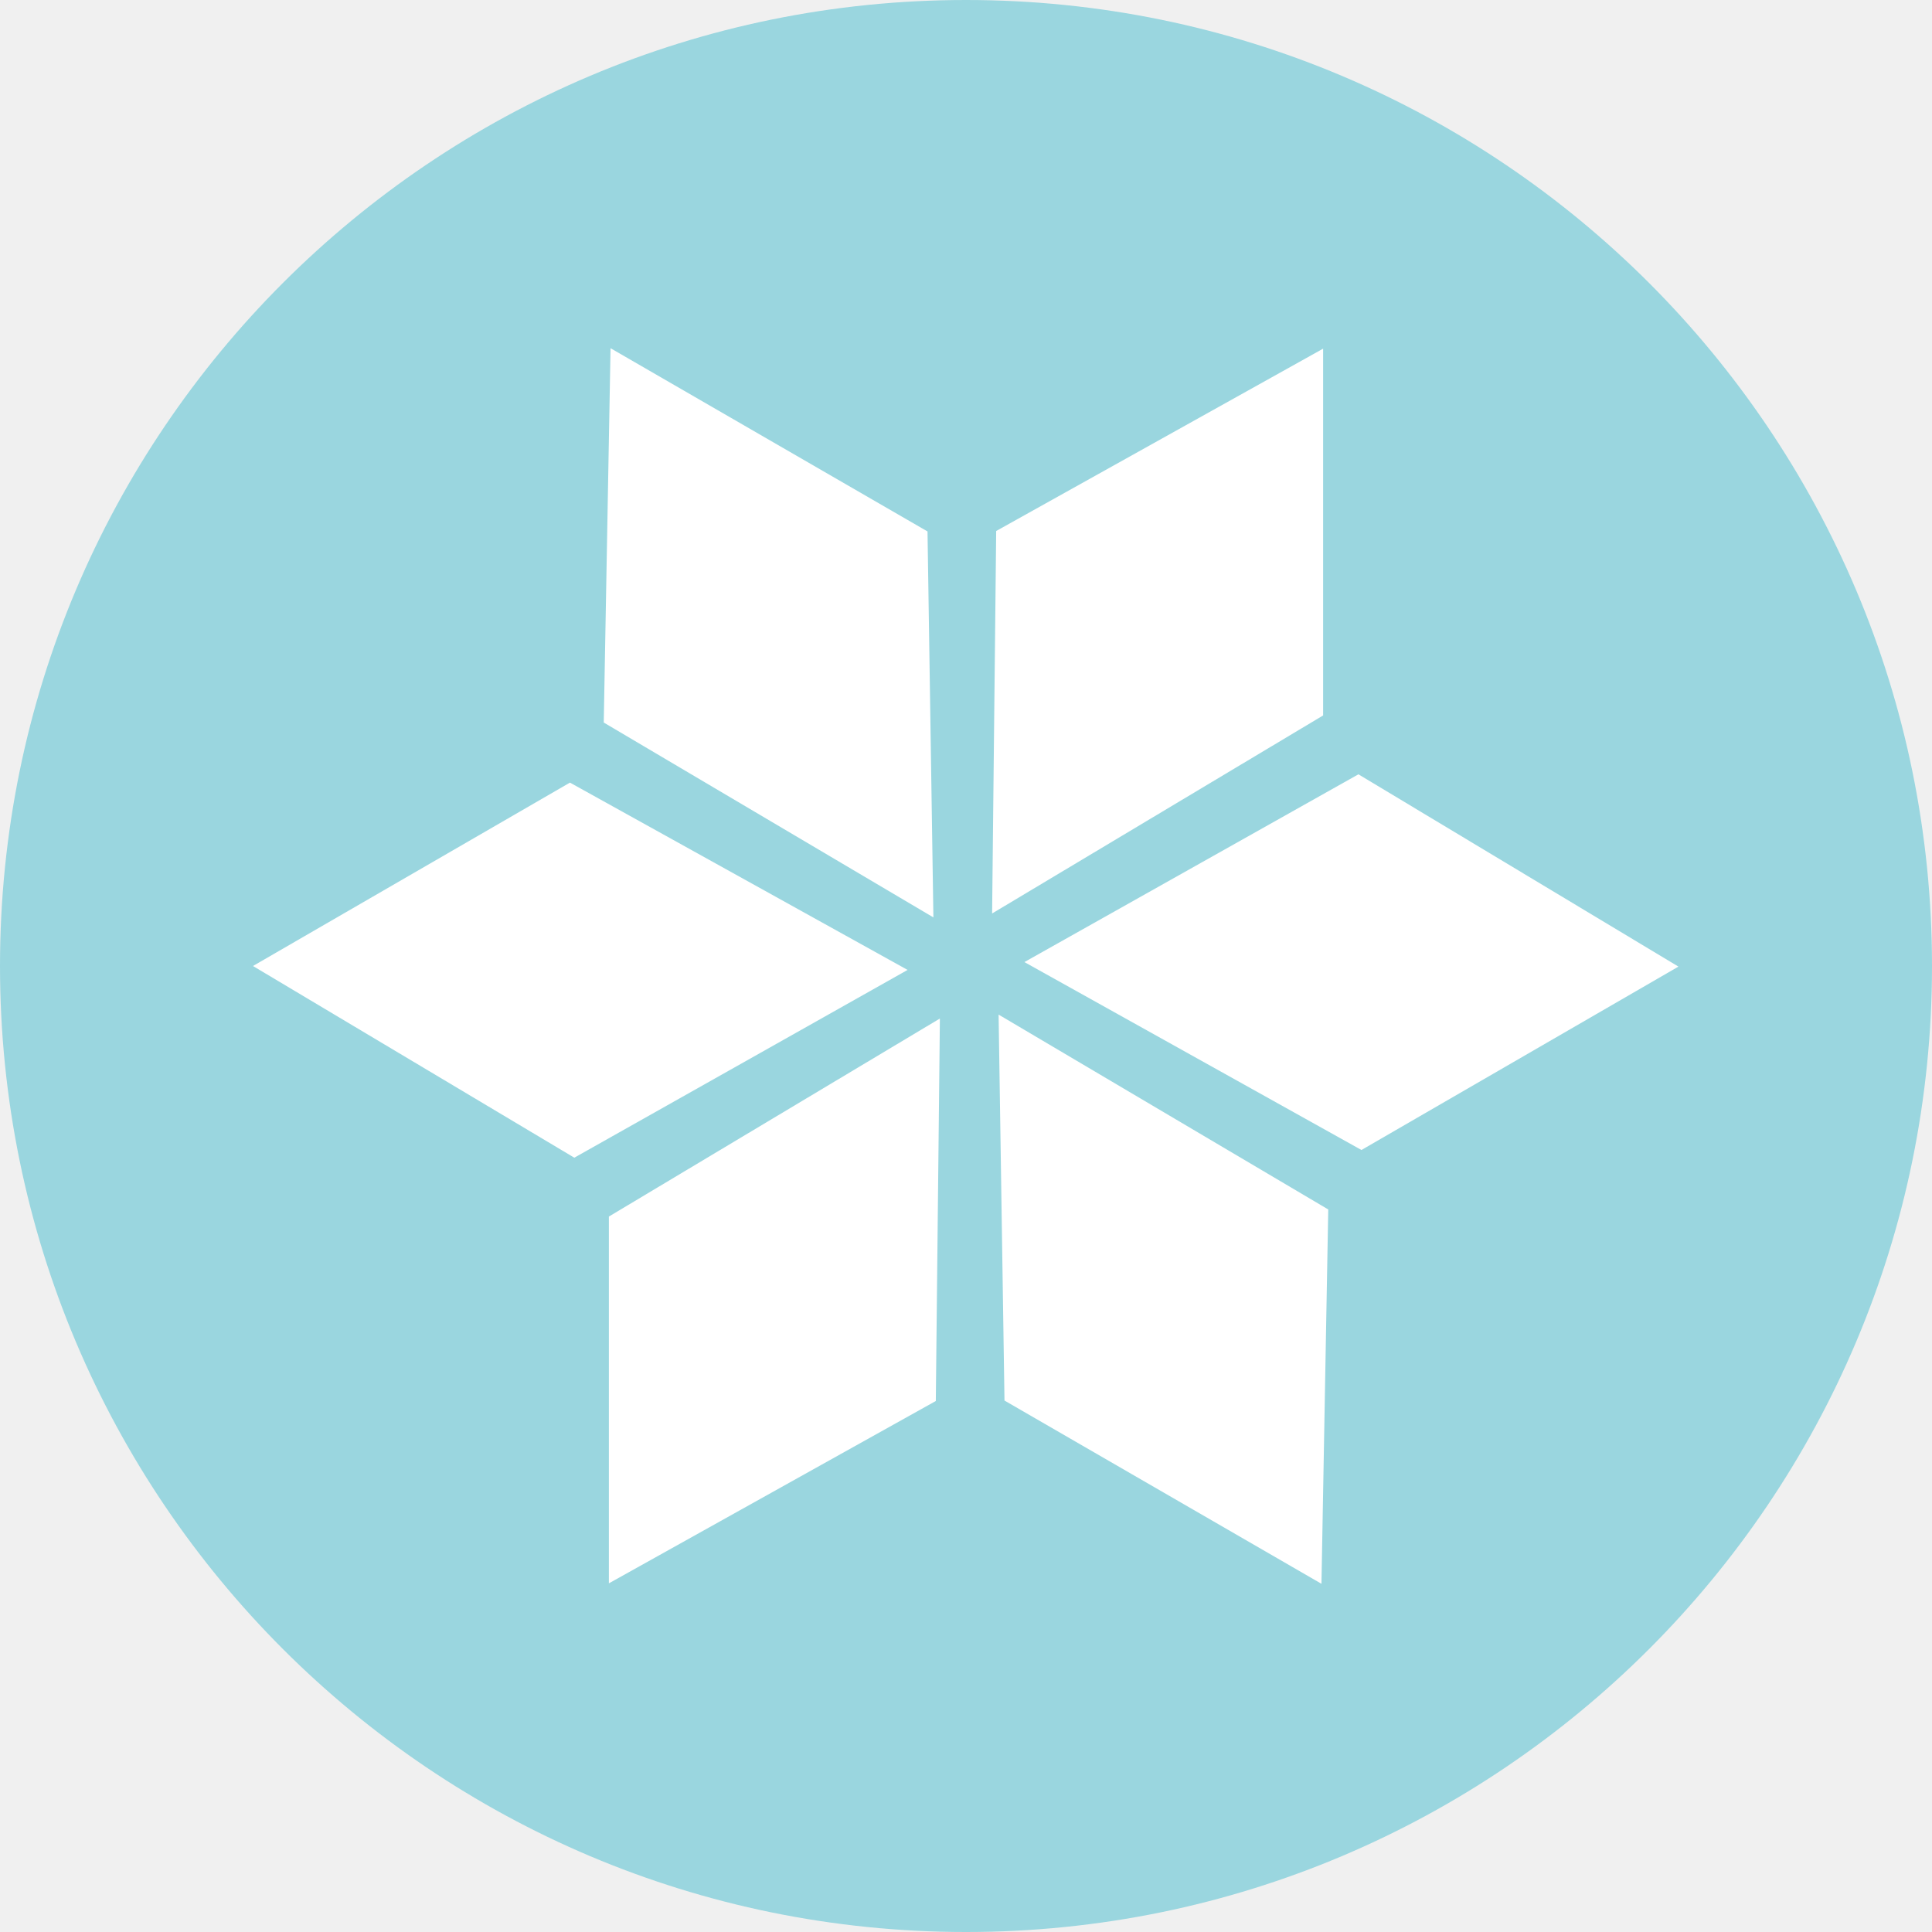
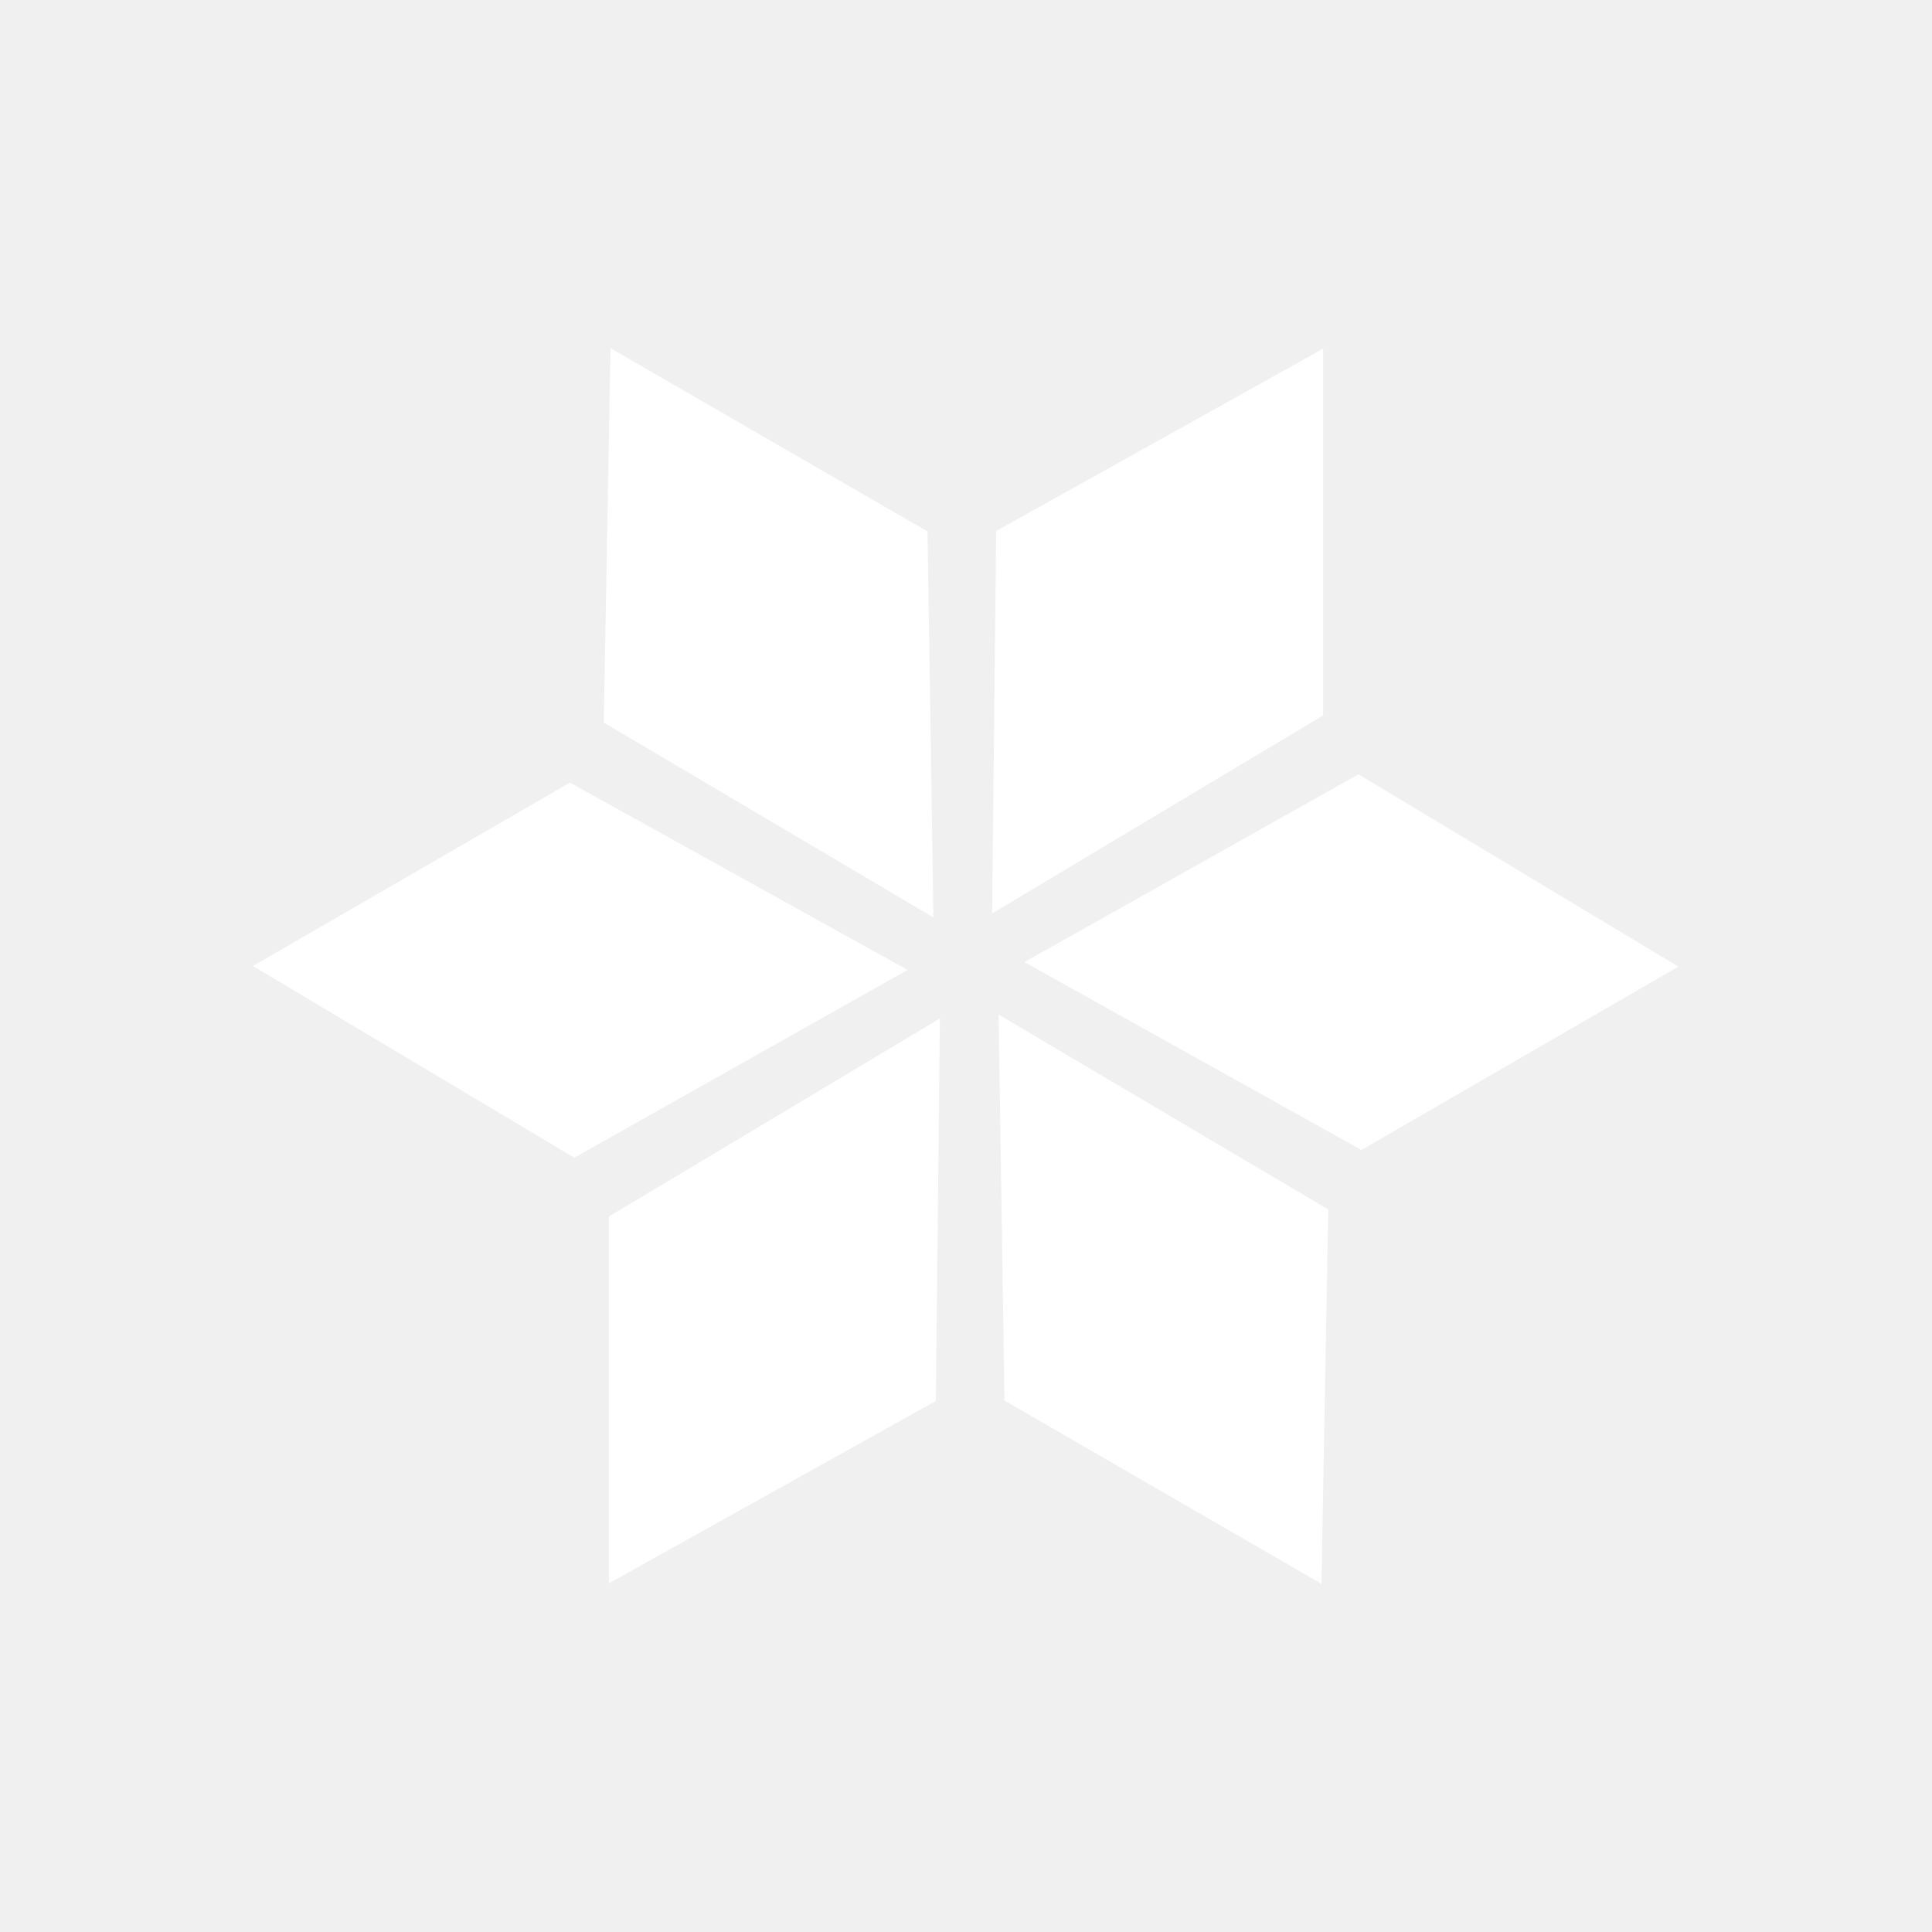
<svg xmlns="http://www.w3.org/2000/svg" viewBox="0 0 128 128">
  <defs>
    <style>
      .cls-1 {
-         fill: #9ad6df;
+         fill: transparent;
      }
      .cls-2 {
        fill: #fff;
      }
    </style>
  </defs>
  <g id="ice">
    <circle class="cls-1" cx="64" cy="64" r="64" />
    <path class="cls-2" d="M60.13,64.26,38.05,76.7,16.76,64l21-12.15ZM90,51.3,67.87,63.74,90.2,76.19l21-12.15ZM61.45,35.21l-21-12.14L40,47.87,61.84,60.78ZM88,80.13,66.16,67.22l.39,25.57,21,12.14ZM87.66,47.4V23.1L66,35.18l-.27,25.34ZM62,92.82l.27-25.34L40.34,80.6v24.3Z" />
  </g>
</svg>
